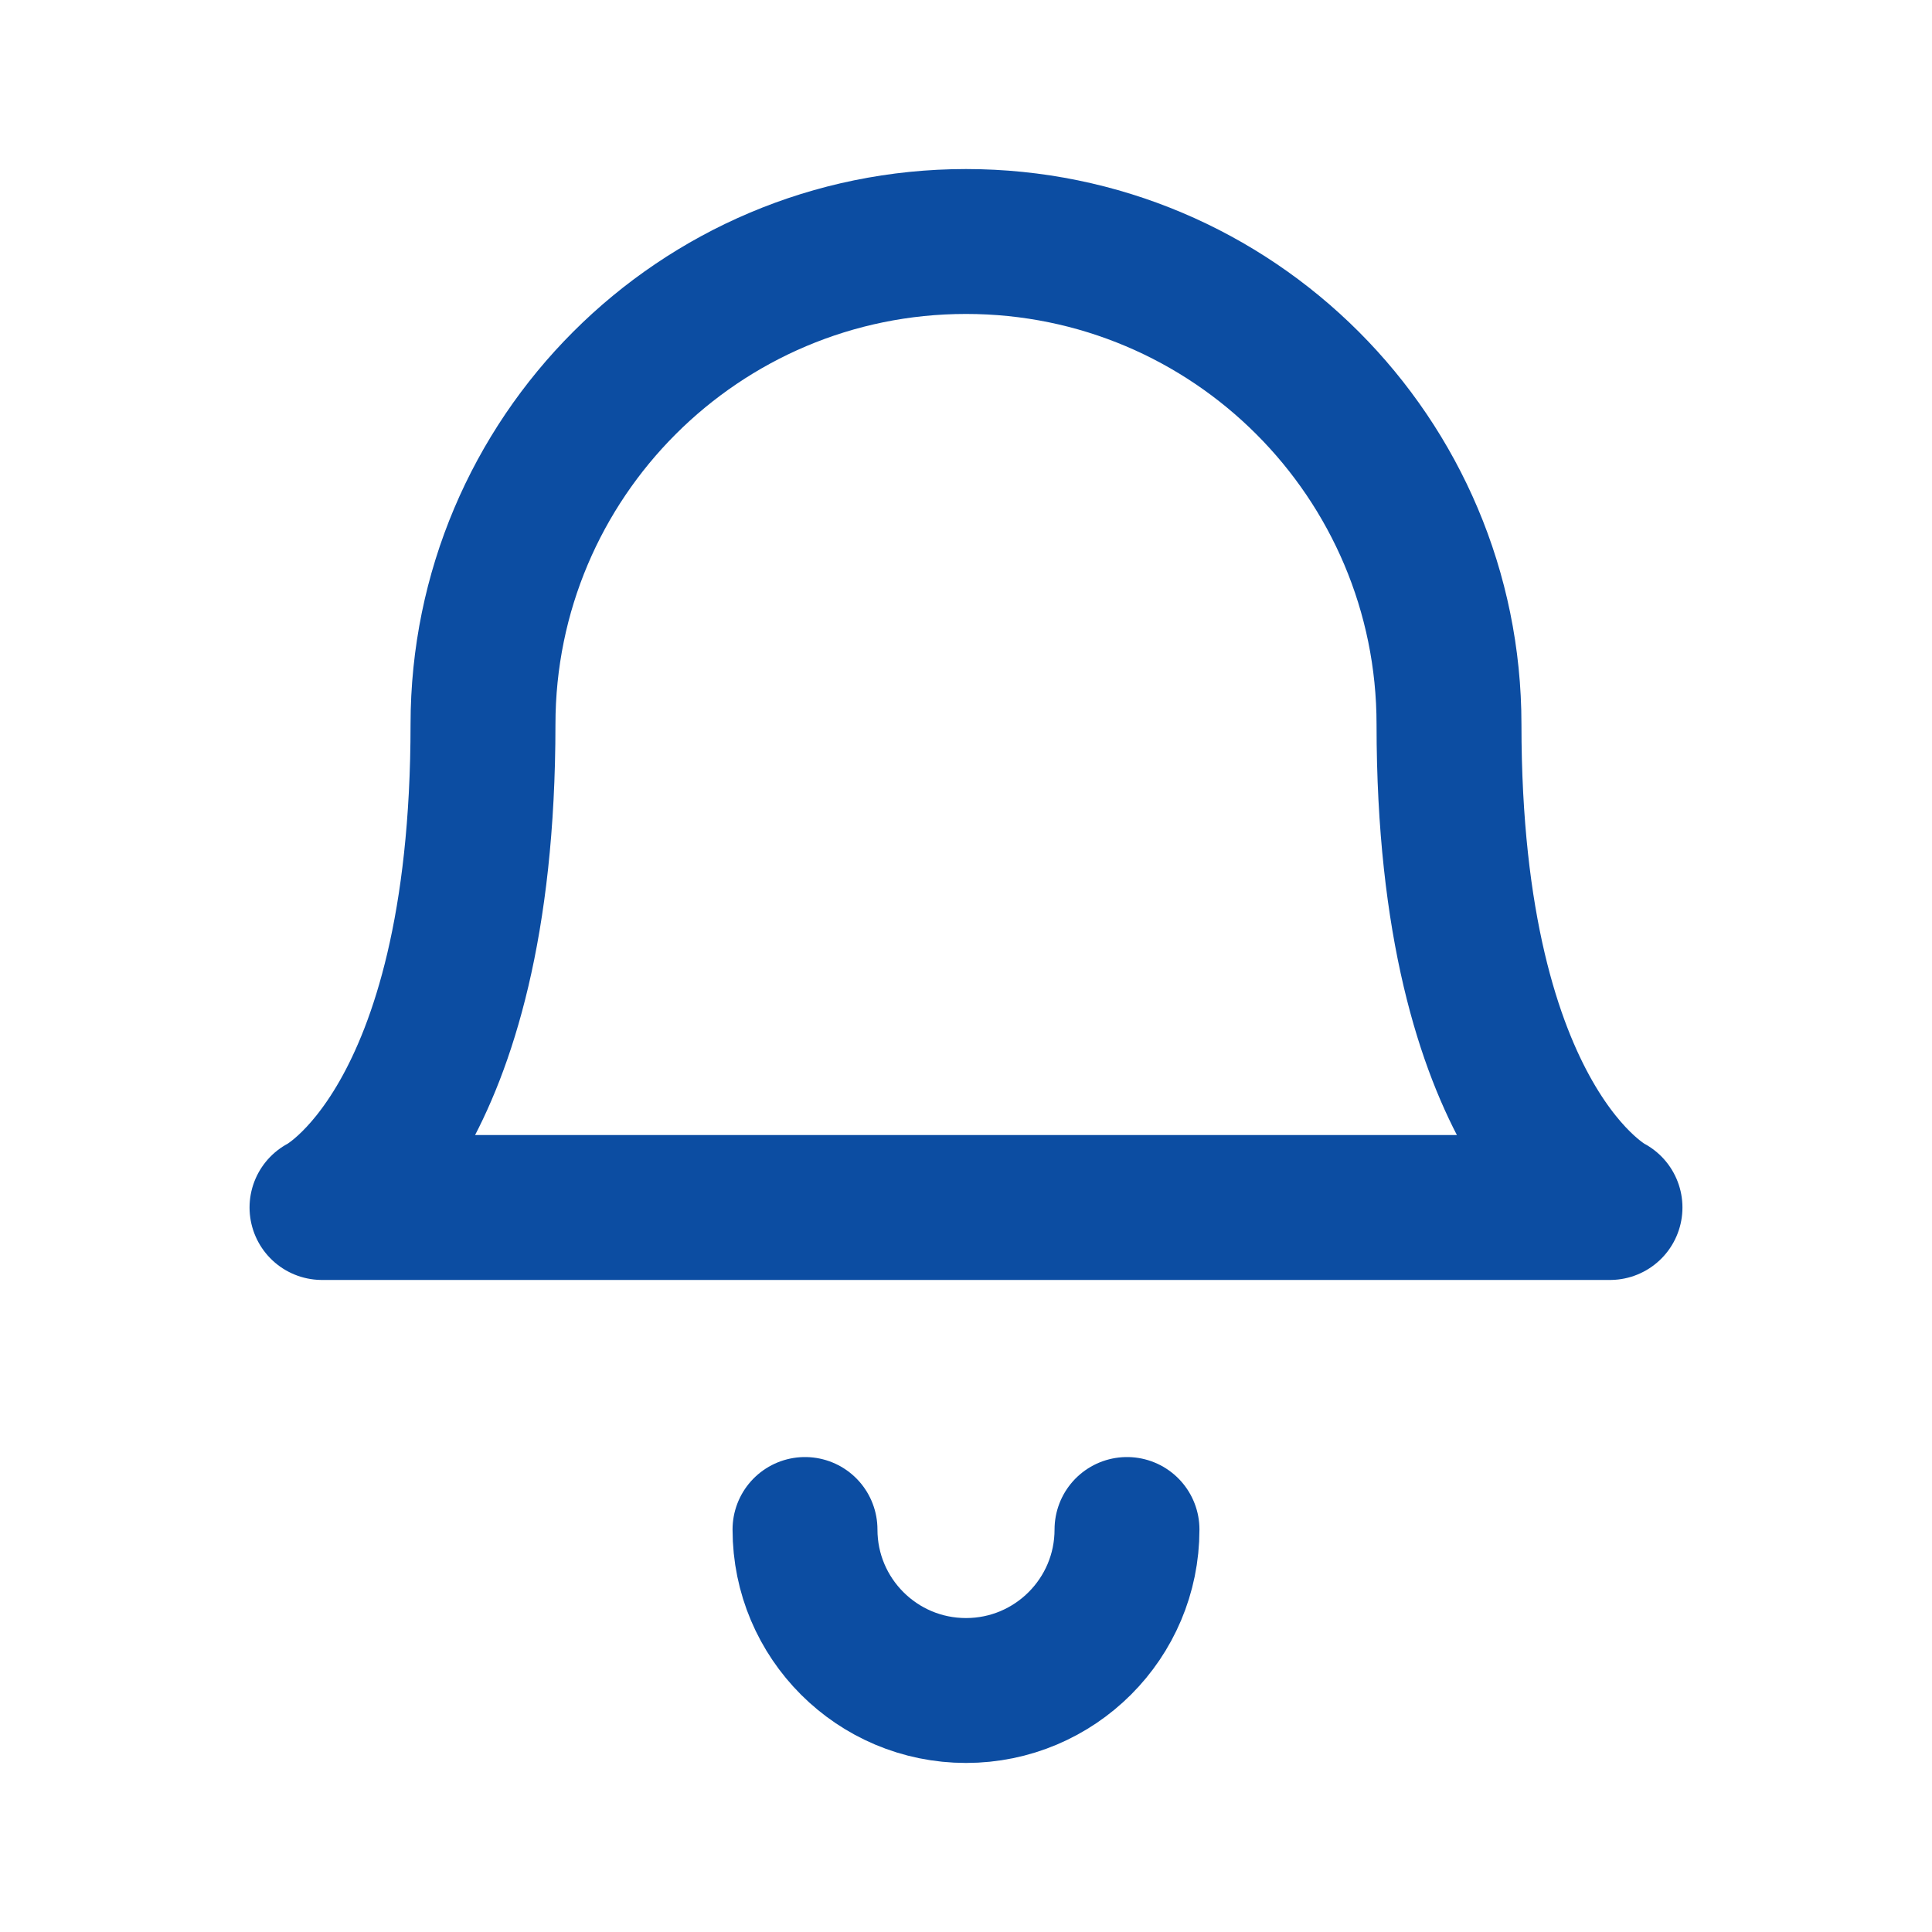
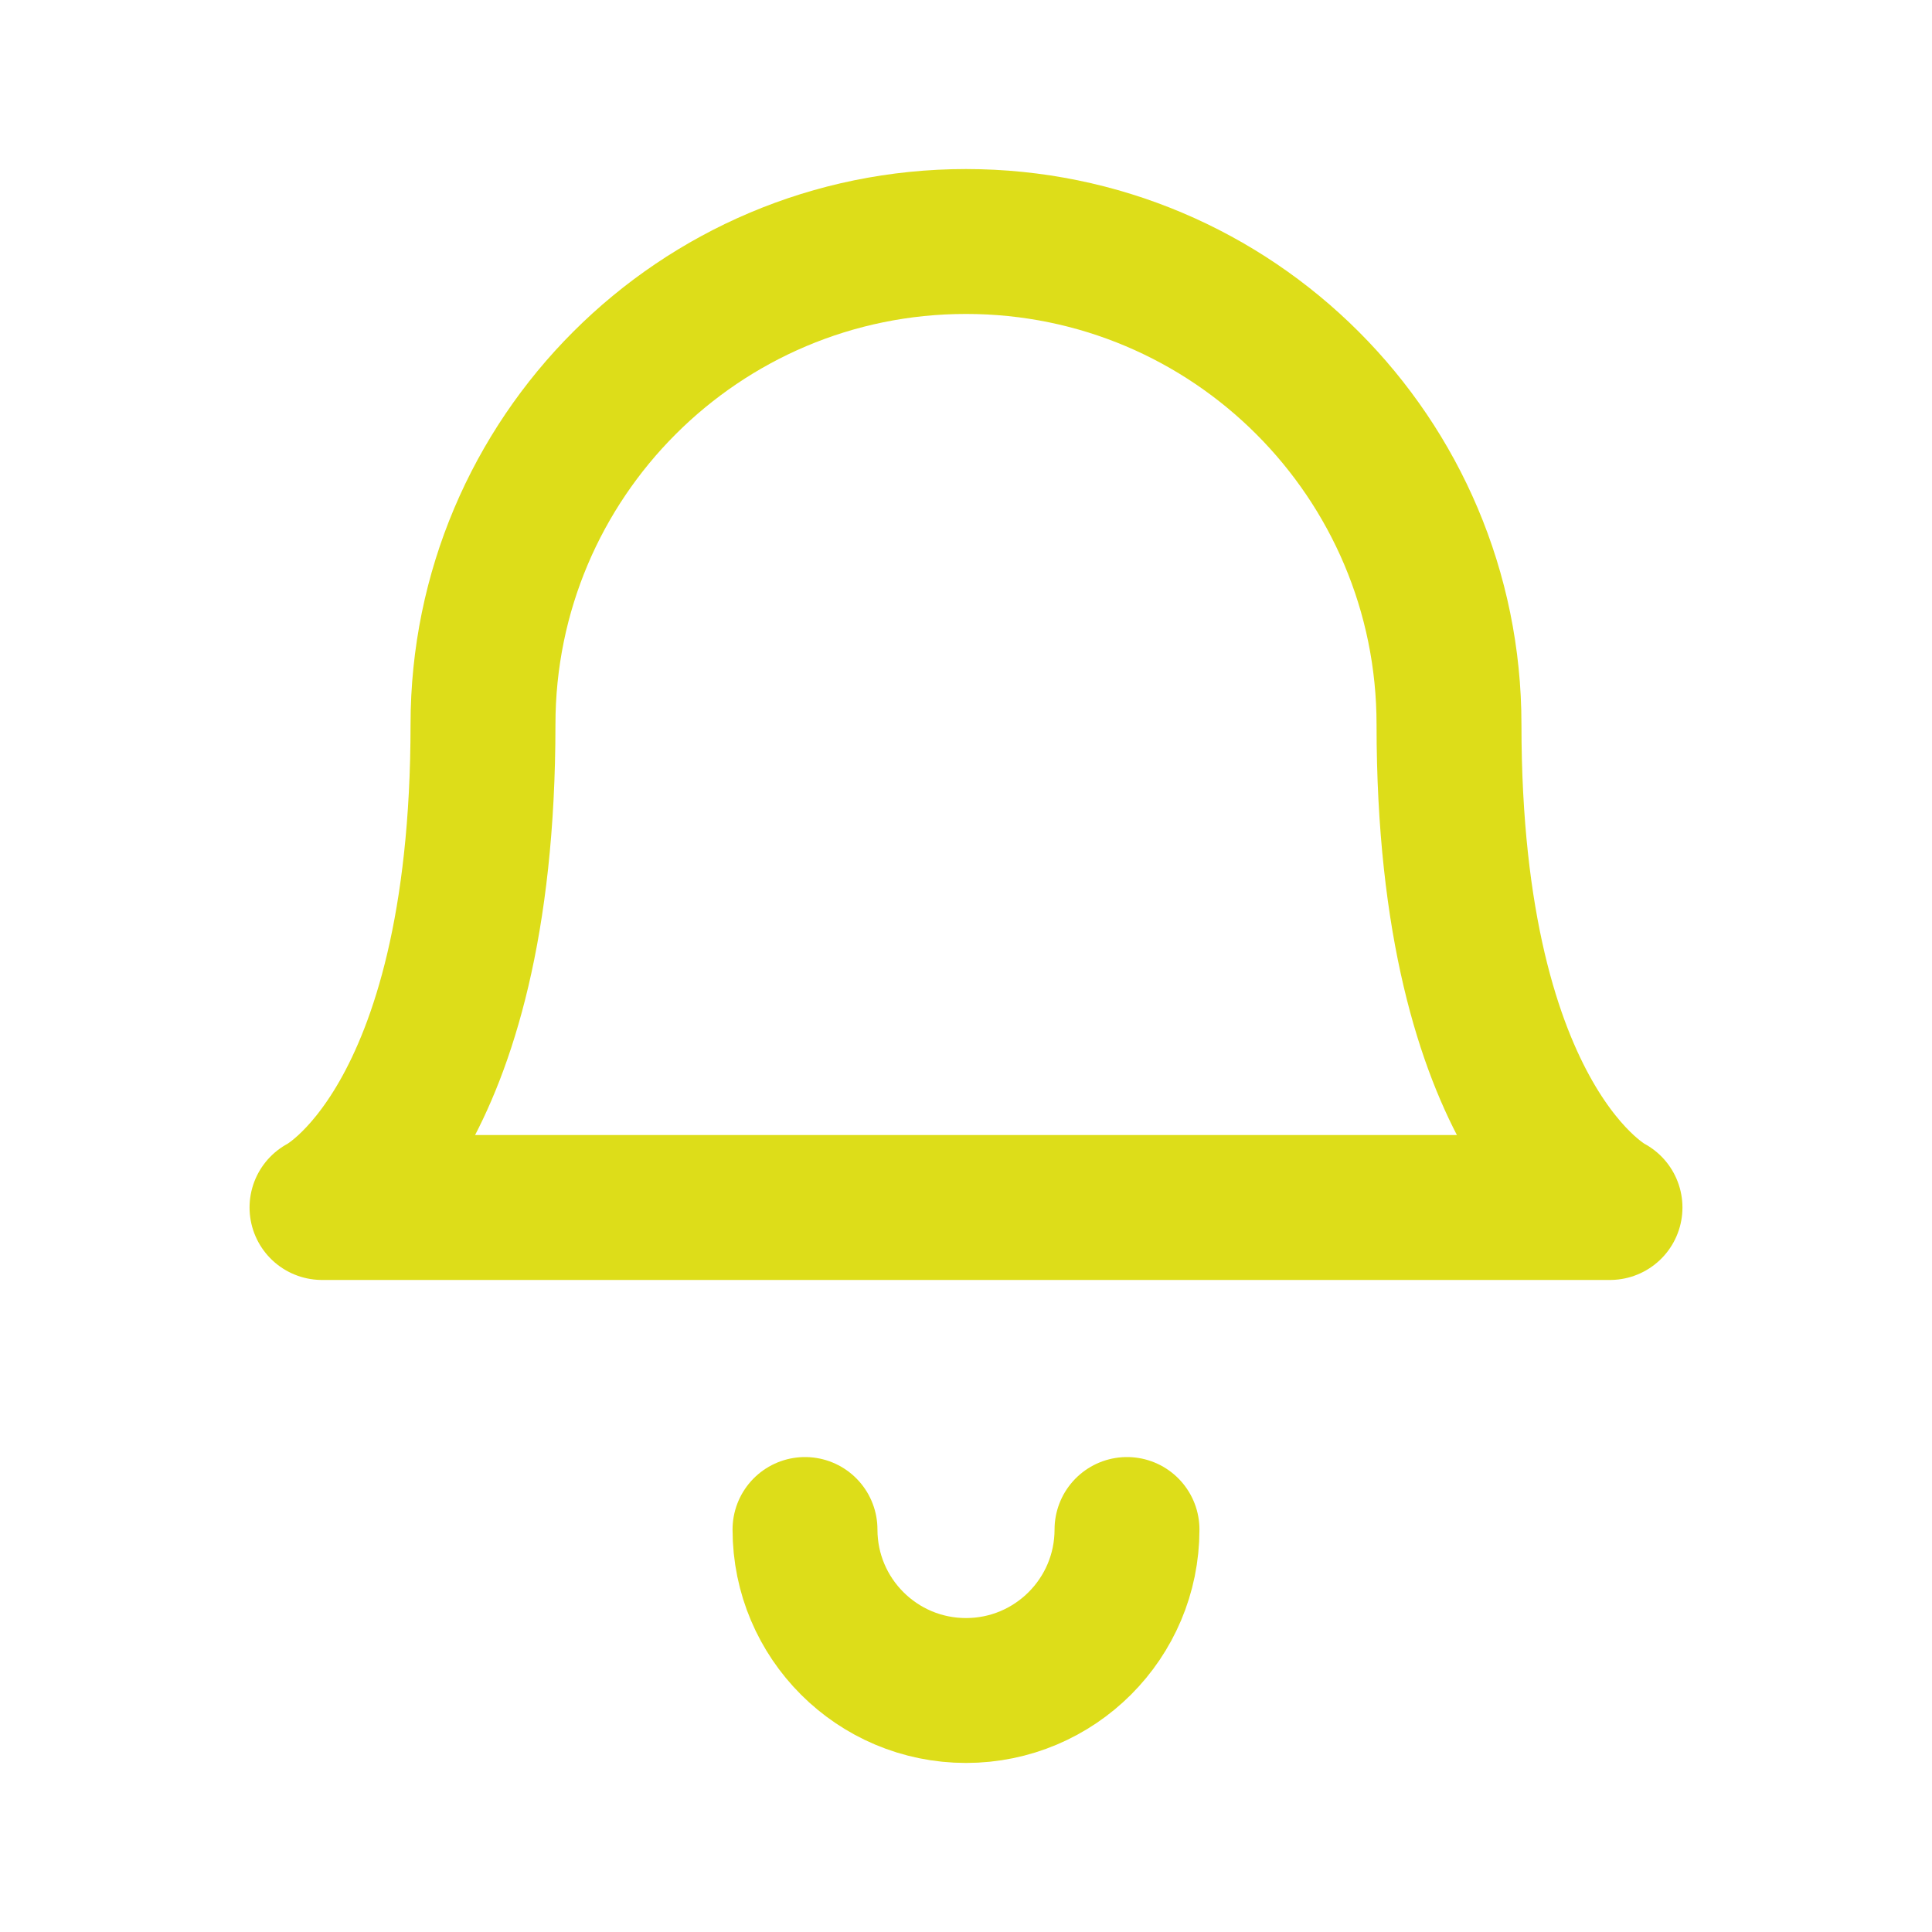
- <svg xmlns="http://www.w3.org/2000/svg" viewBox="0 0 24 24" fill="none" stroke="#0c4da2" stroke-width="1.8" stroke-linecap="round" stroke-linejoin="round">
+ <svg xmlns="http://www.w3.org/2000/svg" viewBox="0 0 24 24" fill="none" stroke="#dddd19ff" stroke-width="1.8" stroke-linecap="round" stroke-linejoin="round">
  <path d="M6 9a6 6 0 0 1 12 0c0 5 2 6 2 6H4s2-1 2-6" />
  <path d="M10 19a2 2 0 0 0 4 0" />
</svg>
